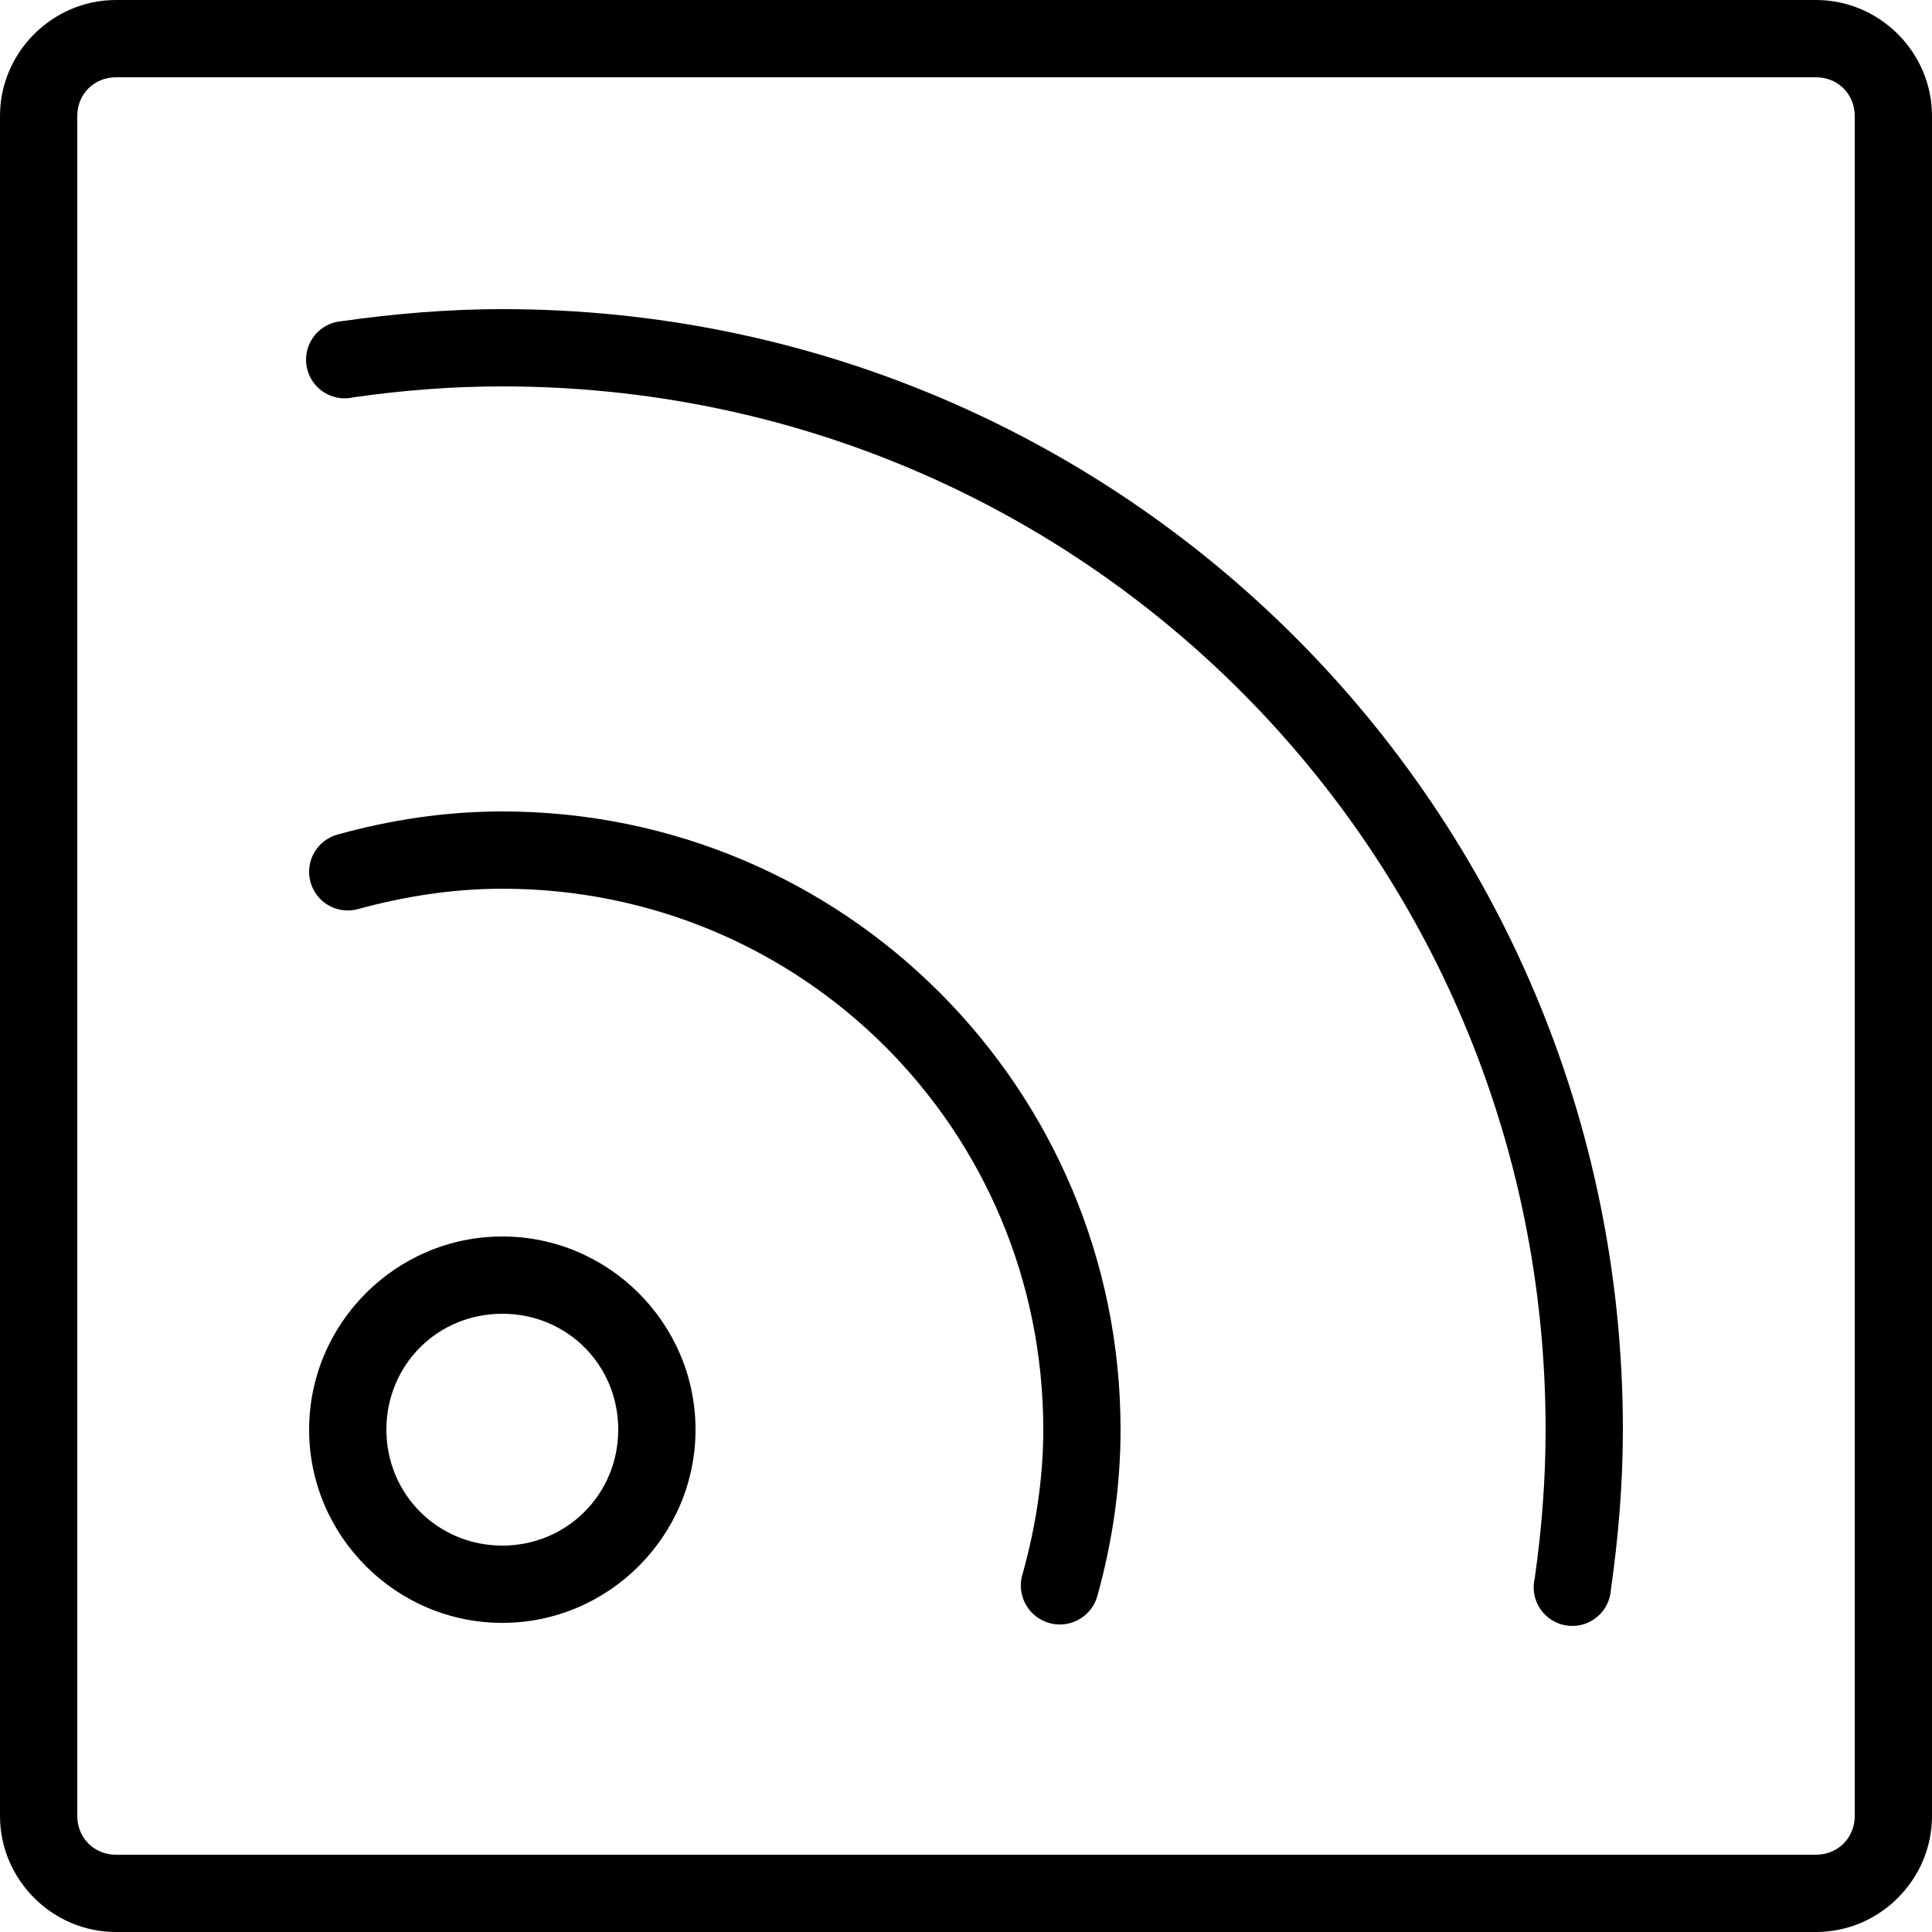
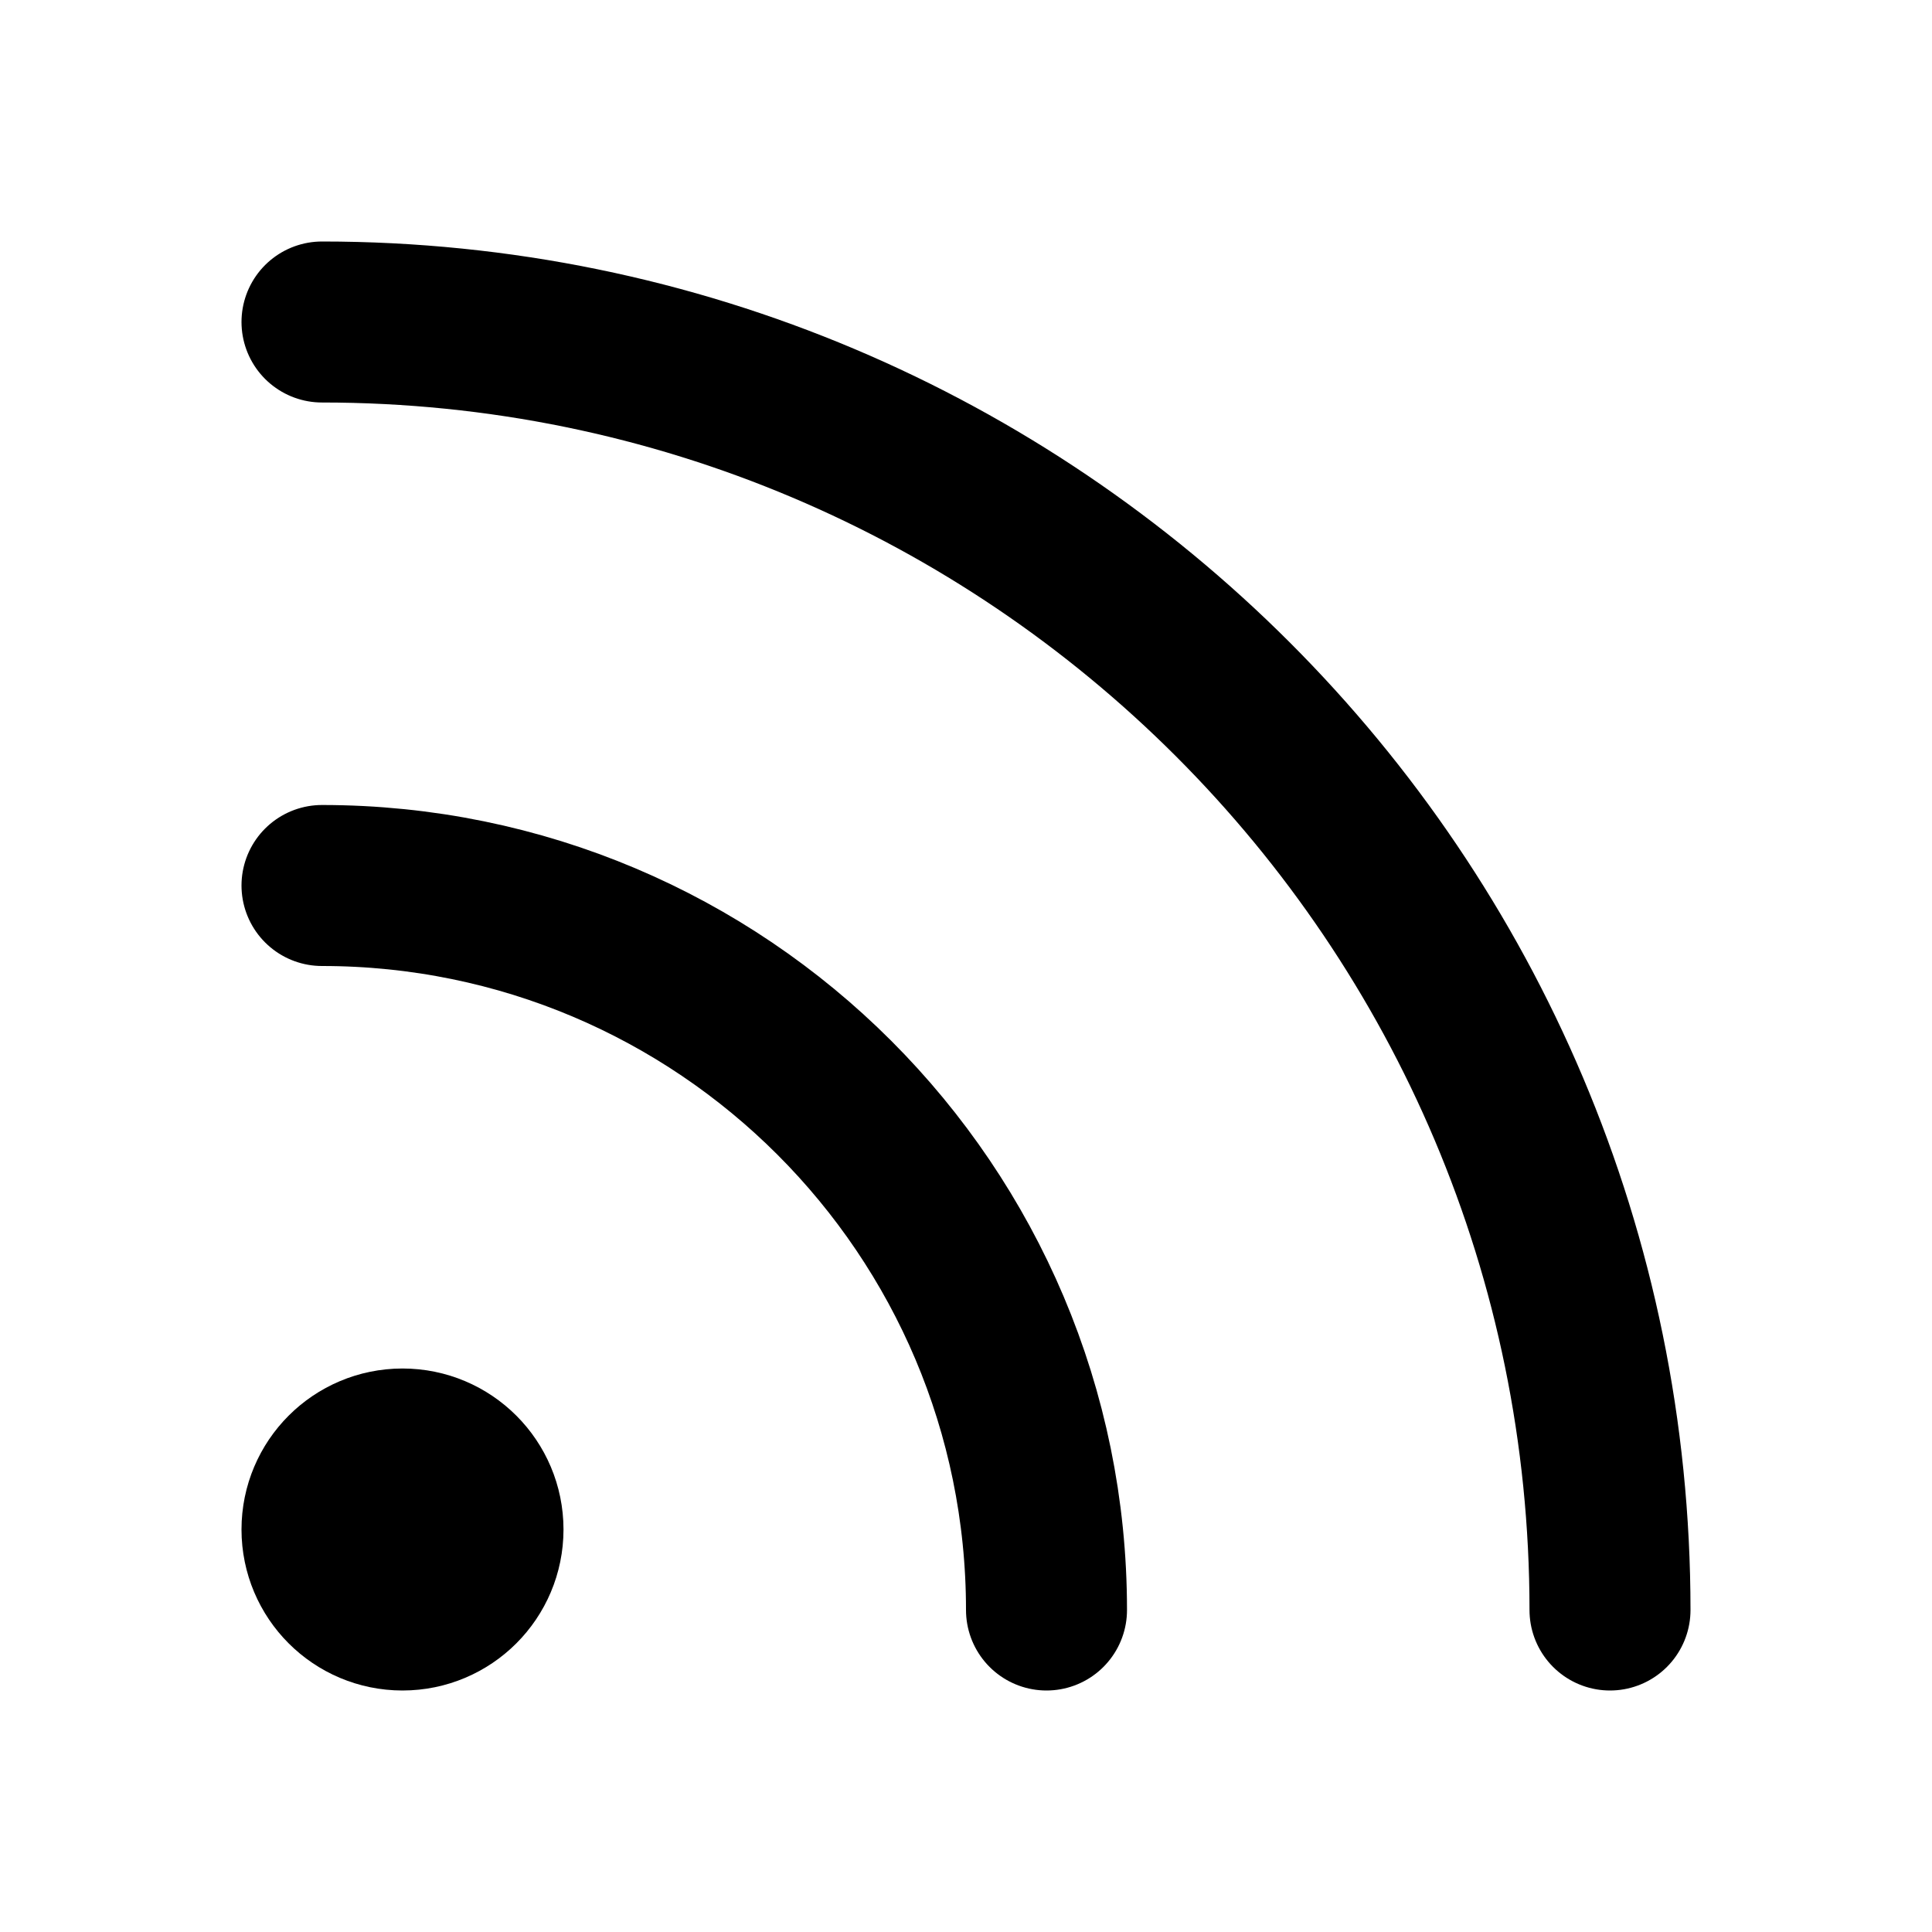
- <svg xmlns="http://www.w3.org/2000/svg" viewBox="0 0 50 50">
-   <path style="text-indent:0;text-align:start;line-height:normal;text-transform:none;block-progression:tb;-inkscape-font-specification:Bitstream Vera Sans" d="M 3 0 C 1.355 0 0 1.355 0 3 L 0 47 C 0 48.644 1.354 50 3 50 L 47 50 C 48.645 50 50 48.645 50 47 L 50 3 C 50 1.354 48.644 0 47 0 L 3 0 z M 3 2 L 47 2 C 47.564 2 48 2.436 48 3 L 48 47 C 48 47.563 47.563 48 47 48 L 3 48 C 2.436 48 2 47.564 2 47 L 2 3 C 2 2.435 2.435 2 3 2 z M 13 8 C 11.591 8 10.194 8.12 8.844 8.312 A 1 1 0 1 0 9.156 10.281 C 10.418 10.102 11.691 10 13 10 C 27.956 10 40 22.029 40 37 C 40 38.308 39.899 39.581 39.719 40.844 A 1 1 0 1 0 41.688 41.156 C 41.881 39.805 42 38.408 42 37 C 42 20.953 29.03 8 13 8 z M 13 21 C 11.515 21 10.103 21.221 8.75 21.594 A 1 1 0 1 0 9.25 23.531 C 10.447 23.202 11.709 23 13 23 C 20.762 23 27 29.23 27 37 C 27 38.289 26.8 39.521 26.469 40.719 A 1.009 1.009 0 1 0 28.406 41.281 C 28.781 39.927 29 38.485 29 37 C 29 28.154 21.838 21 13 21 z M 13 32 C 10.25 32 8 34.246 8 37 C 8 39.747 10.247 42 13 42 C 15.753 42 18 39.747 18 37 C 18 34.246 15.75 32 13 32 z M 13 34 C 14.676 34 16 35.322 16 37 C 16 38.667 14.673 40 13 40 C 11.327 40 10 38.667 10 37 C 10 35.322 11.324 34 13 34 z" overflow="visible" enable-background="accumulate" font-family="Bitstream Vera Sans" />
+ <svg xmlns="http://www.w3.org/2000/svg" width="24" height="24" viewBox="0 0 24 24" fill="none" stroke="currentColor" stroke-width="2" stroke-linecap="round" stroke-linejoin="round" class="feather feather-rss">
+   <path d="M4 11a9 9 0 0 1 9 9" />
+   <path d="M4 4a16 16 0 0 1 16 16" />
+   <circle cx="5" cy="19" r="1" />
</svg>
